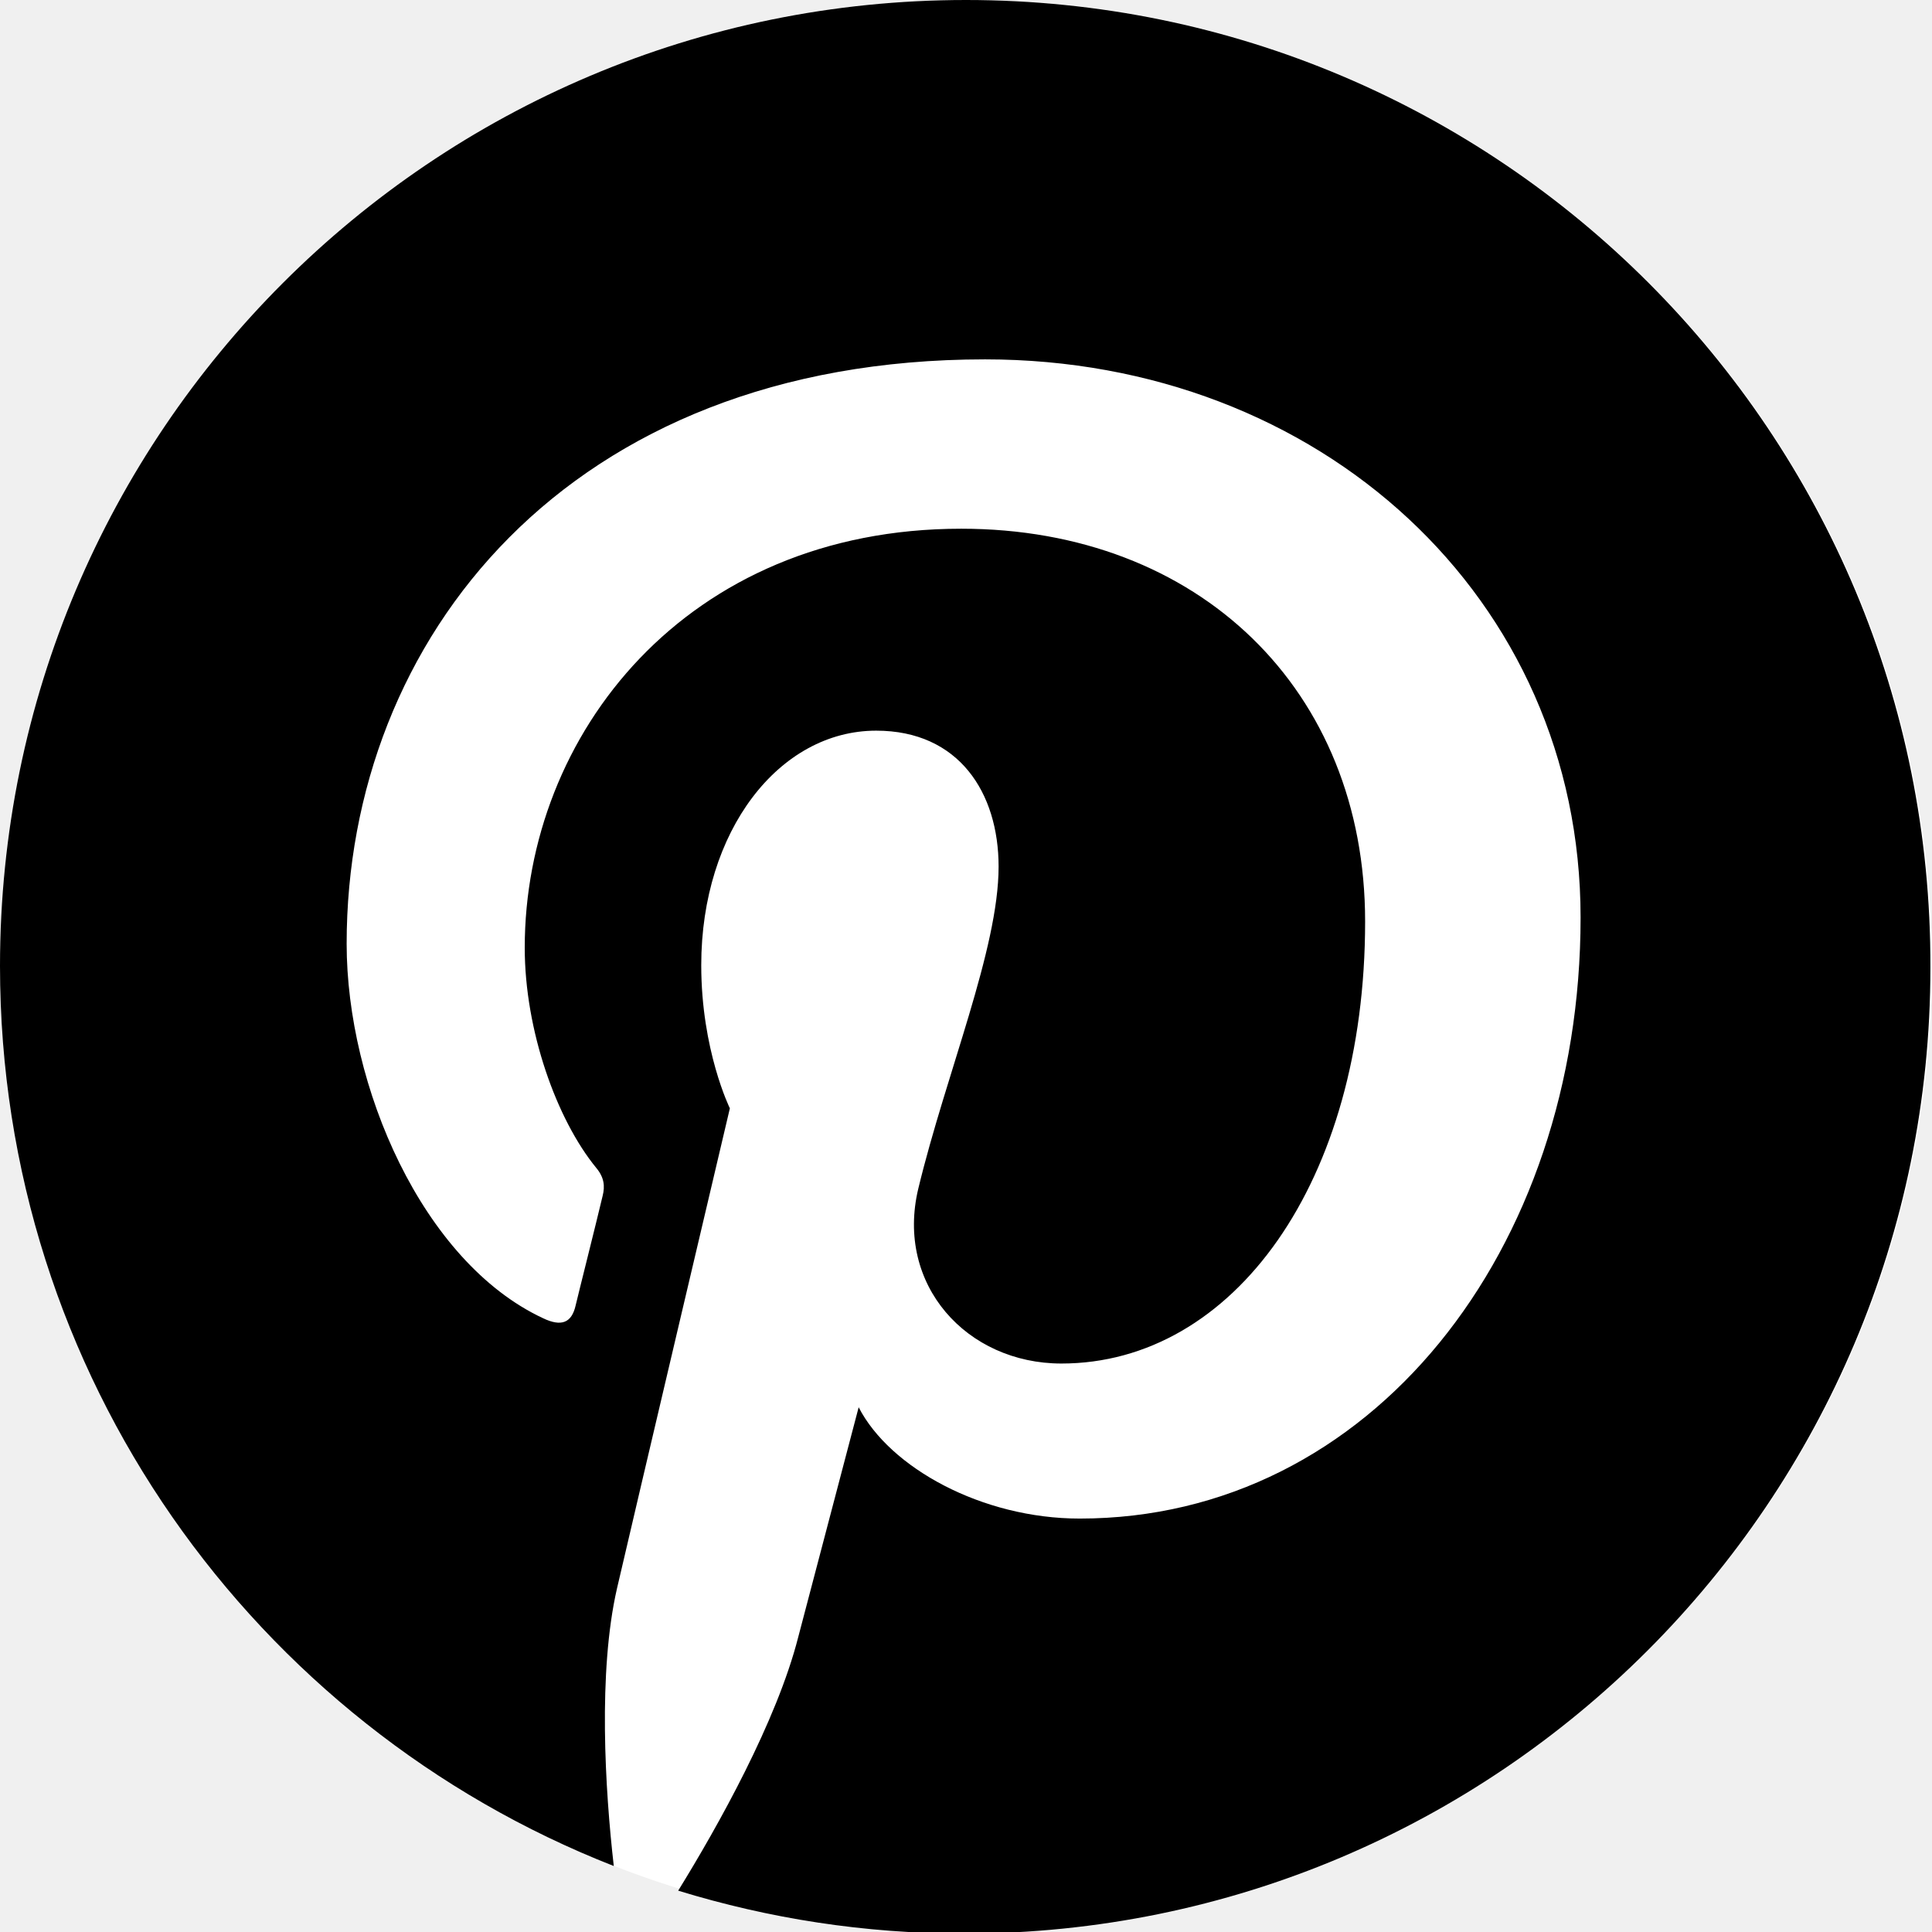
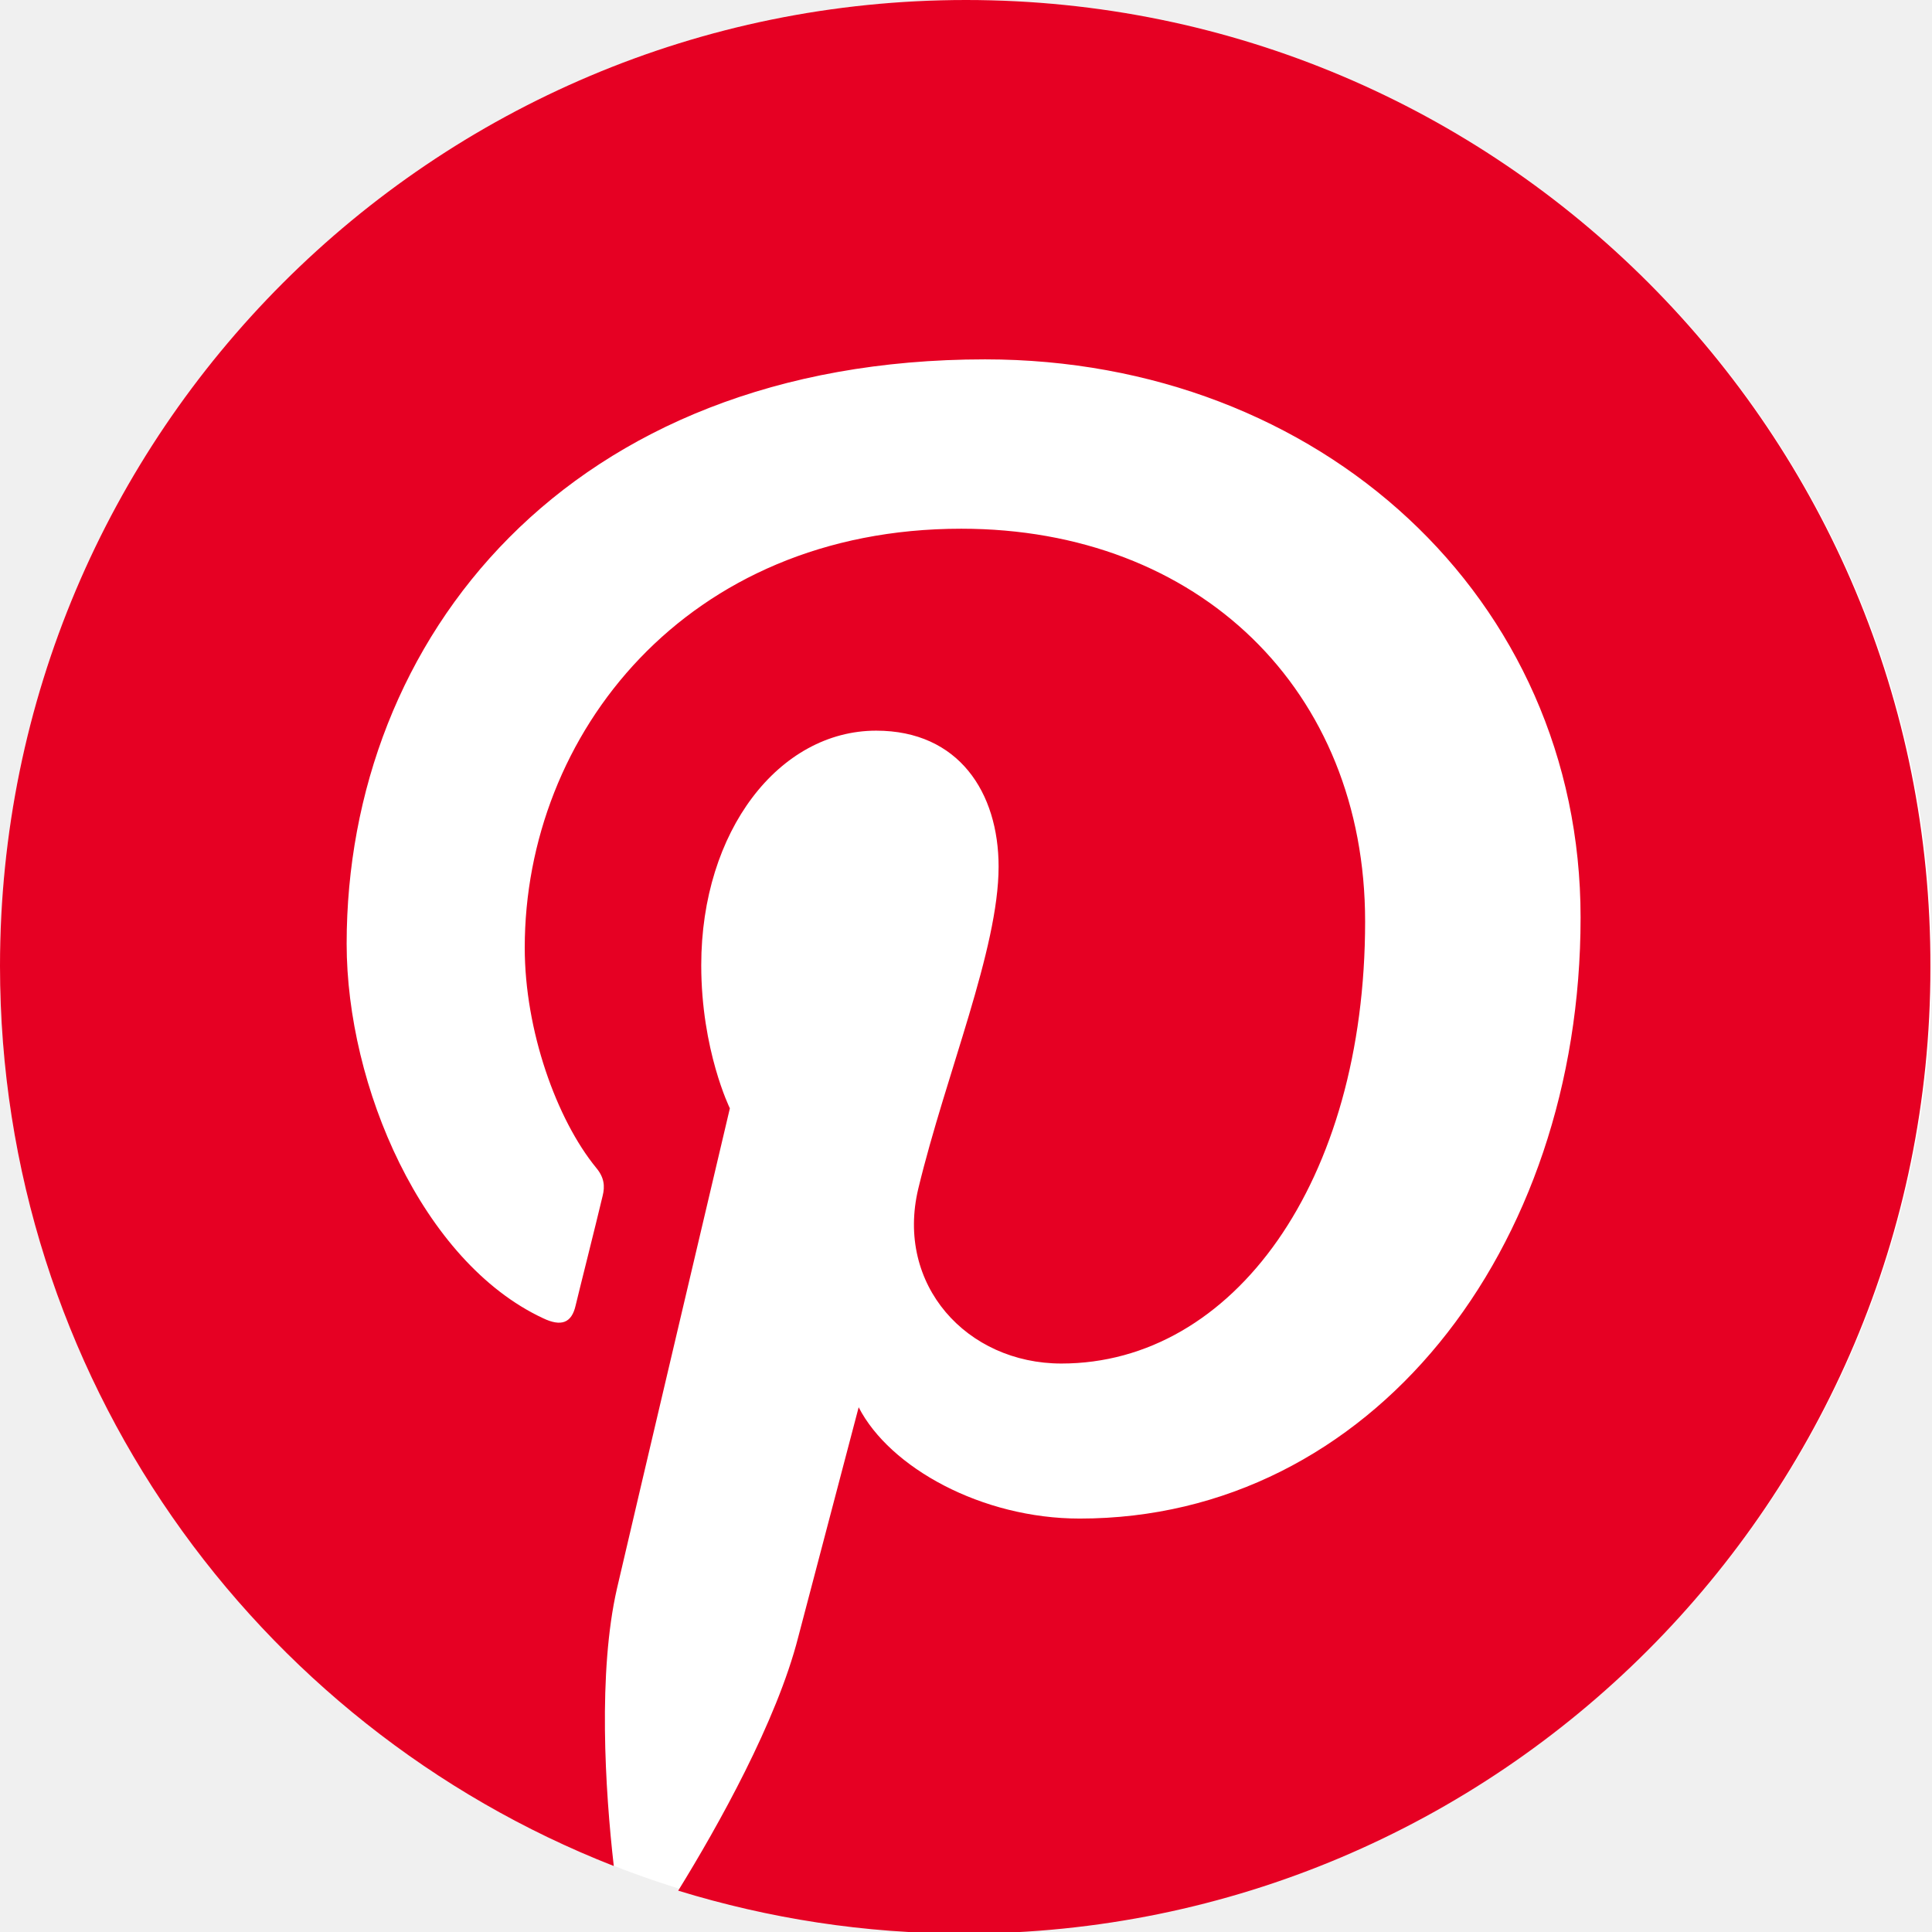
<svg xmlns="http://www.w3.org/2000/svg" version="1.1" id="Layer_1" x="0px" y="0px" viewBox="0 0 243 243" style="enable-background:new 0 0 243 243;" xml:space="preserve">
  <style type="text/css">
	.st0{fill:#FFFFFF;}
+ 	.st1{fill:#e60023;}
</style>
  <g id="art">
    <g>
      <circle class="st0" cx="121.5" cy="121.5" r="121.5" />
      <g>
-         <path d="M121.5,0C54.4,0,0,54.4,0,121.5C0,173,32,217,77.2,234.7c-1.1-9.6-2-24.4,0.4-34.9c2.2-9.5,14.2-60.4,14.2-60.4     s-3.6-7.3-3.6-18c0-16.9,9.8-29.5,22-29.5c10.4,0,15.4,7.8,15.4,17.1c0,10.4-6.6,26-10.1,40.5c-2.9,12.1,6.1,22,18,22     c21.6,0,38.2-22.8,38.2-55.6c0-29.1-20.9-49.4-50.8-49.4C86.3,66.5,66,92.4,66,119.2c0,10.4,4,21.6,9,27.7c1,1.2,1.1,2.3,0.8,3.5     c-0.9,3.8-3,12.1-3.4,13.8c-0.5,2.2-1.8,2.7-4.1,1.6c-15.2-7.1-24.7-29.2-24.7-47.1c0-38.3,27.8-73.5,80.3-73.5     c42.1,0,74.9,30,74.9,70.2c0,41.9-26.4,75.6-63,75.6c-12.3,0-23.9-6.4-27.8-14c0,0-6.1,23.2-7.6,28.9     c-2.7,10.6-10.1,23.8-15.1,31.9c11.4,3.5,23.4,5.4,36,5.4c67.1,0,121.5-54.4,121.5-121.5C243,54.4,188.6,0,121.5,0z" />
+         <path class="st1" d="M121.5,0C54.4,0,0,54.4,0,121.5C0,173,32,217,77.2,234.7c-1.1-9.6-2-24.4,0.4-34.9     c2.2-9.5,14.2-60.4,14.2-60.4s-3.6-7.3-3.6-18c0-16.9,9.8-29.5,22-29.5c10.4,0,15.4,7.8,15.4,17.1c0,10.4-6.6,26-10.1,40.5     c-2.9,12.1,6.1,22,18,22c21.6,0,38.2-22.8,38.2-55.6c0-29.1-20.9-49.4-50.8-49.4C86.3,66.5,66,92.4,66,119.2     c0,10.4,4,21.6,9,27.7c1,1.2,1.1,2.3,0.8,3.5c-0.9,3.8-3,12.1-3.4,13.8c-0.5,2.2-1.8,2.7-4.1,1.6c-15.2-7.1-24.7-29.2-24.7-47.1     c0-38.3,27.8-73.5,80.3-73.5c42.1,0,74.9,30,74.9,70.2c0,41.9-26.4,75.6-63,75.6c-12.3,0-23.9-6.4-27.8-14c0,0-6.1,23.2-7.6,28.9     c-2.7,10.6-10.1,23.8-15.1,31.9c11.4,3.5,23.4,5.4,36,5.4c67.1,0,121.5-54.4,121.5-121.5C243,54.4,188.6,0,121.5,0z" />
      </g>
    </g>
  </g>
</svg>
